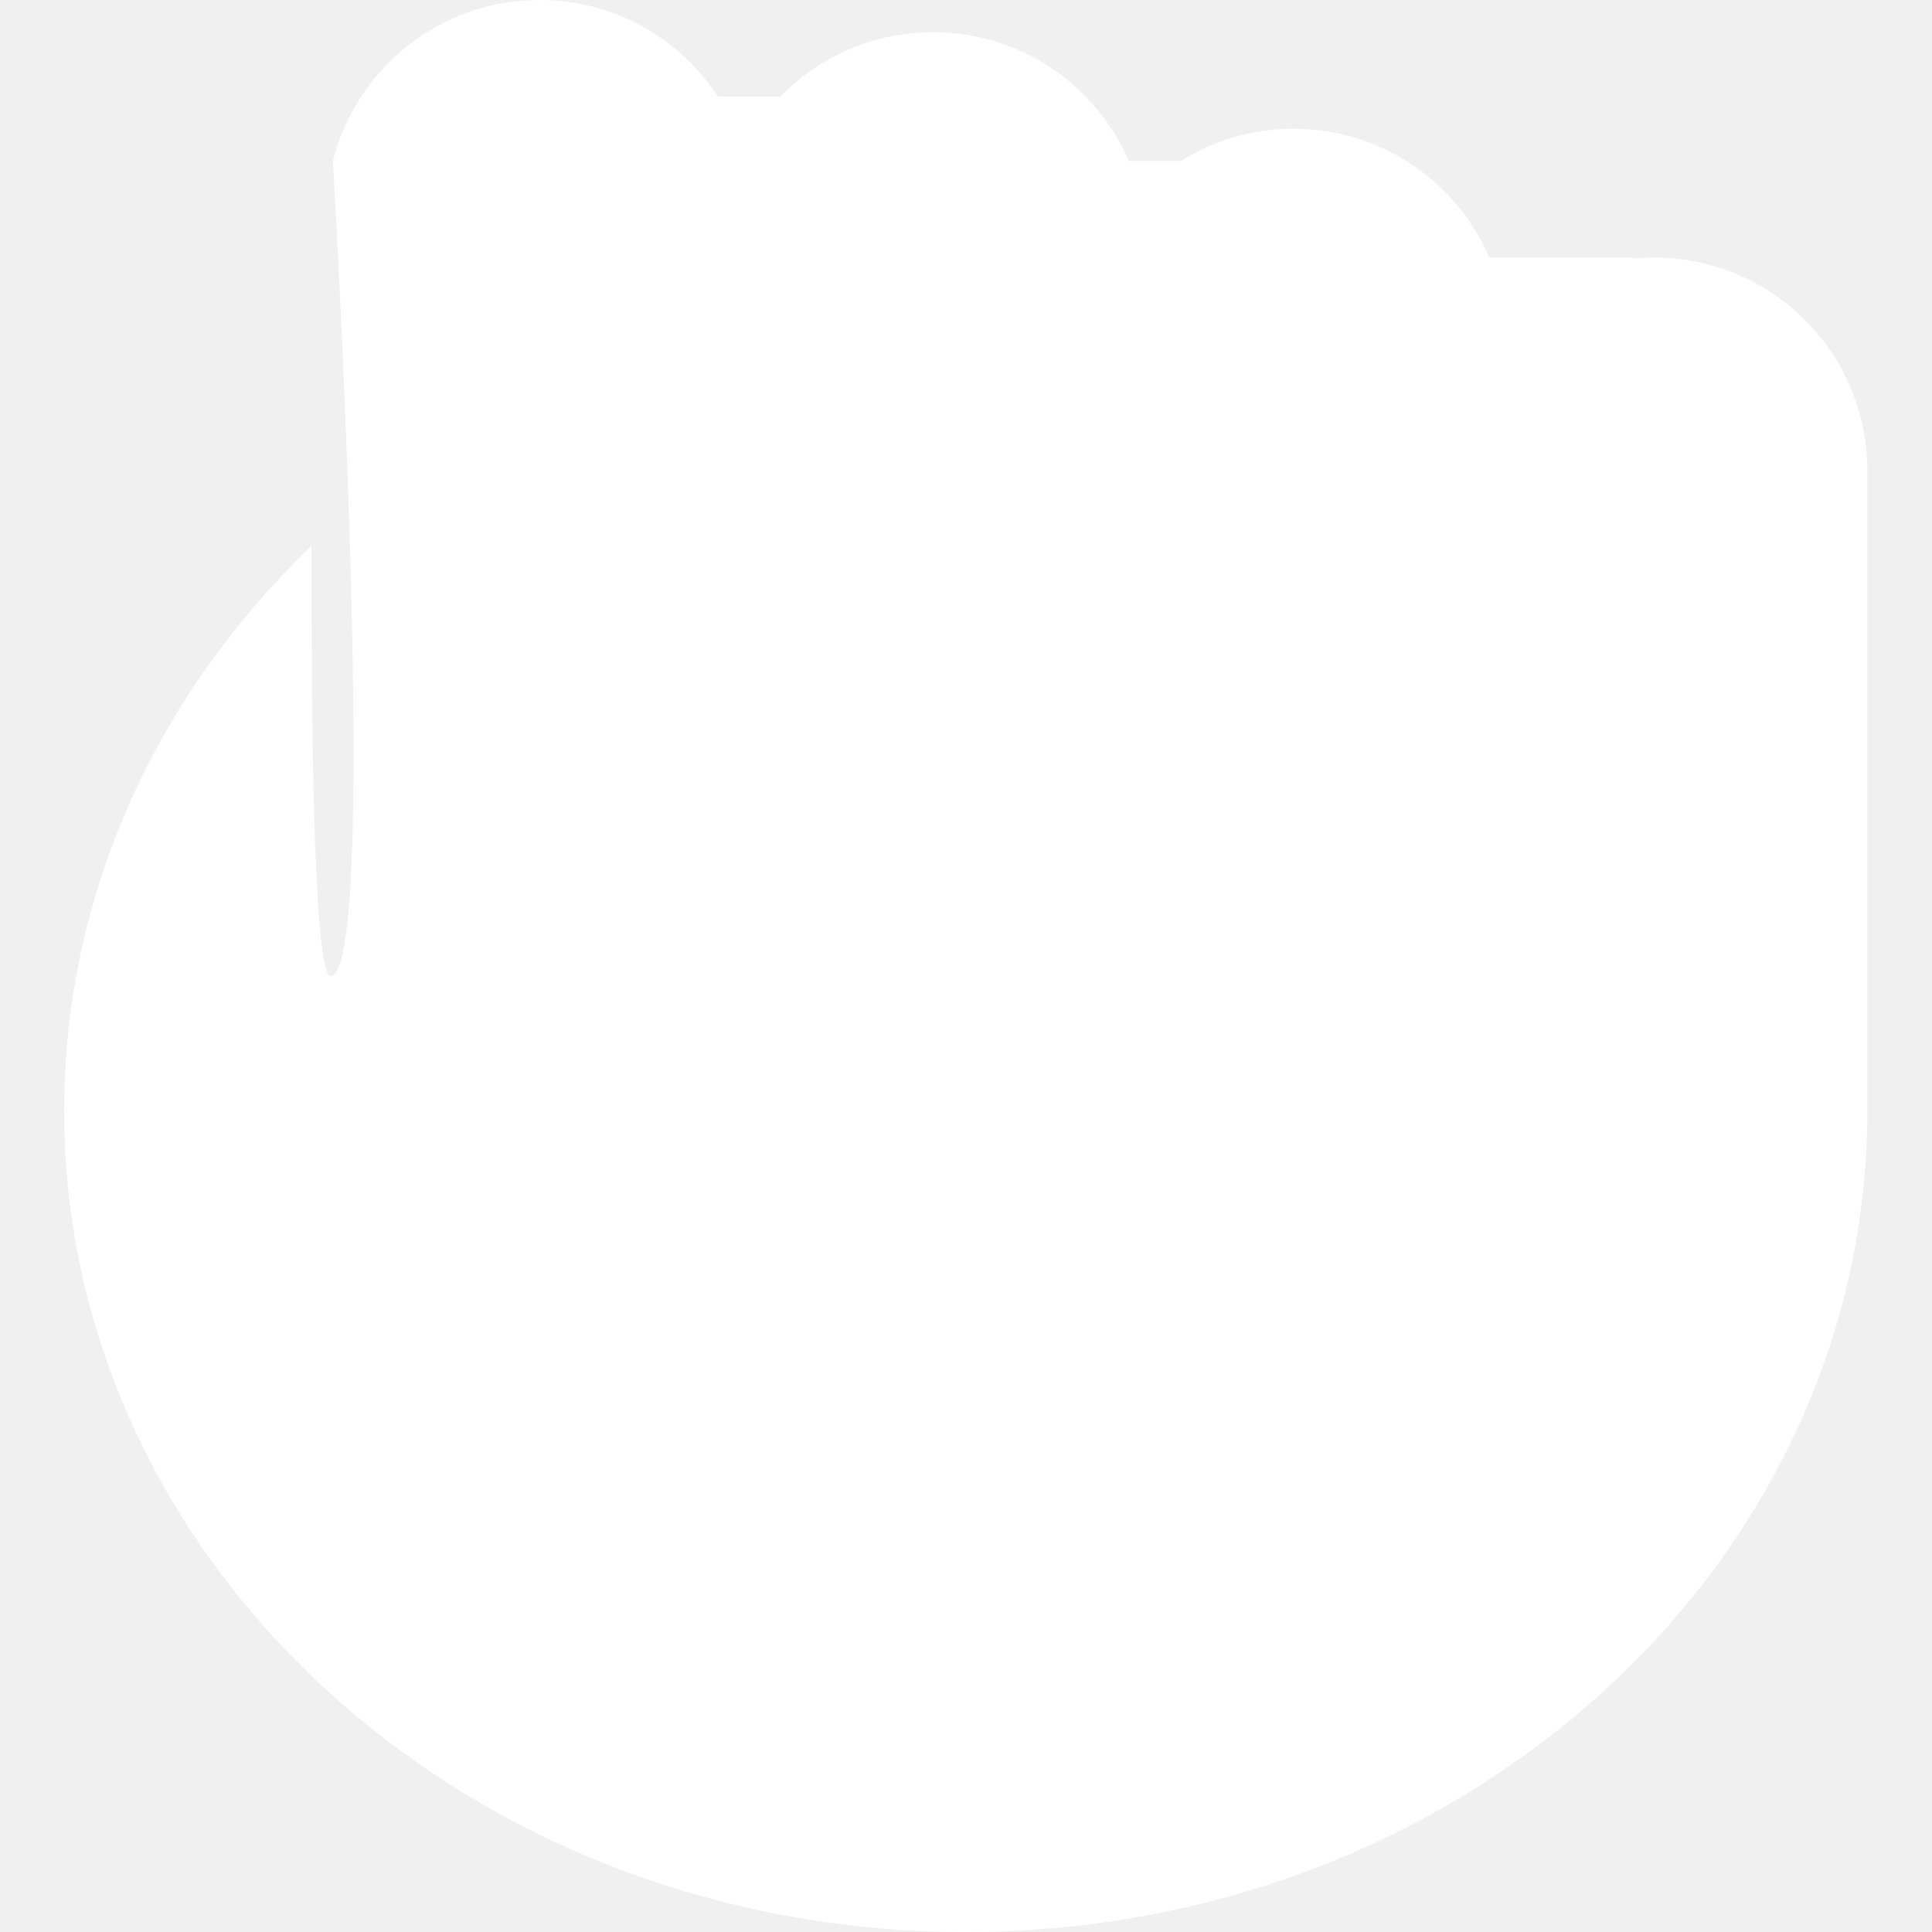
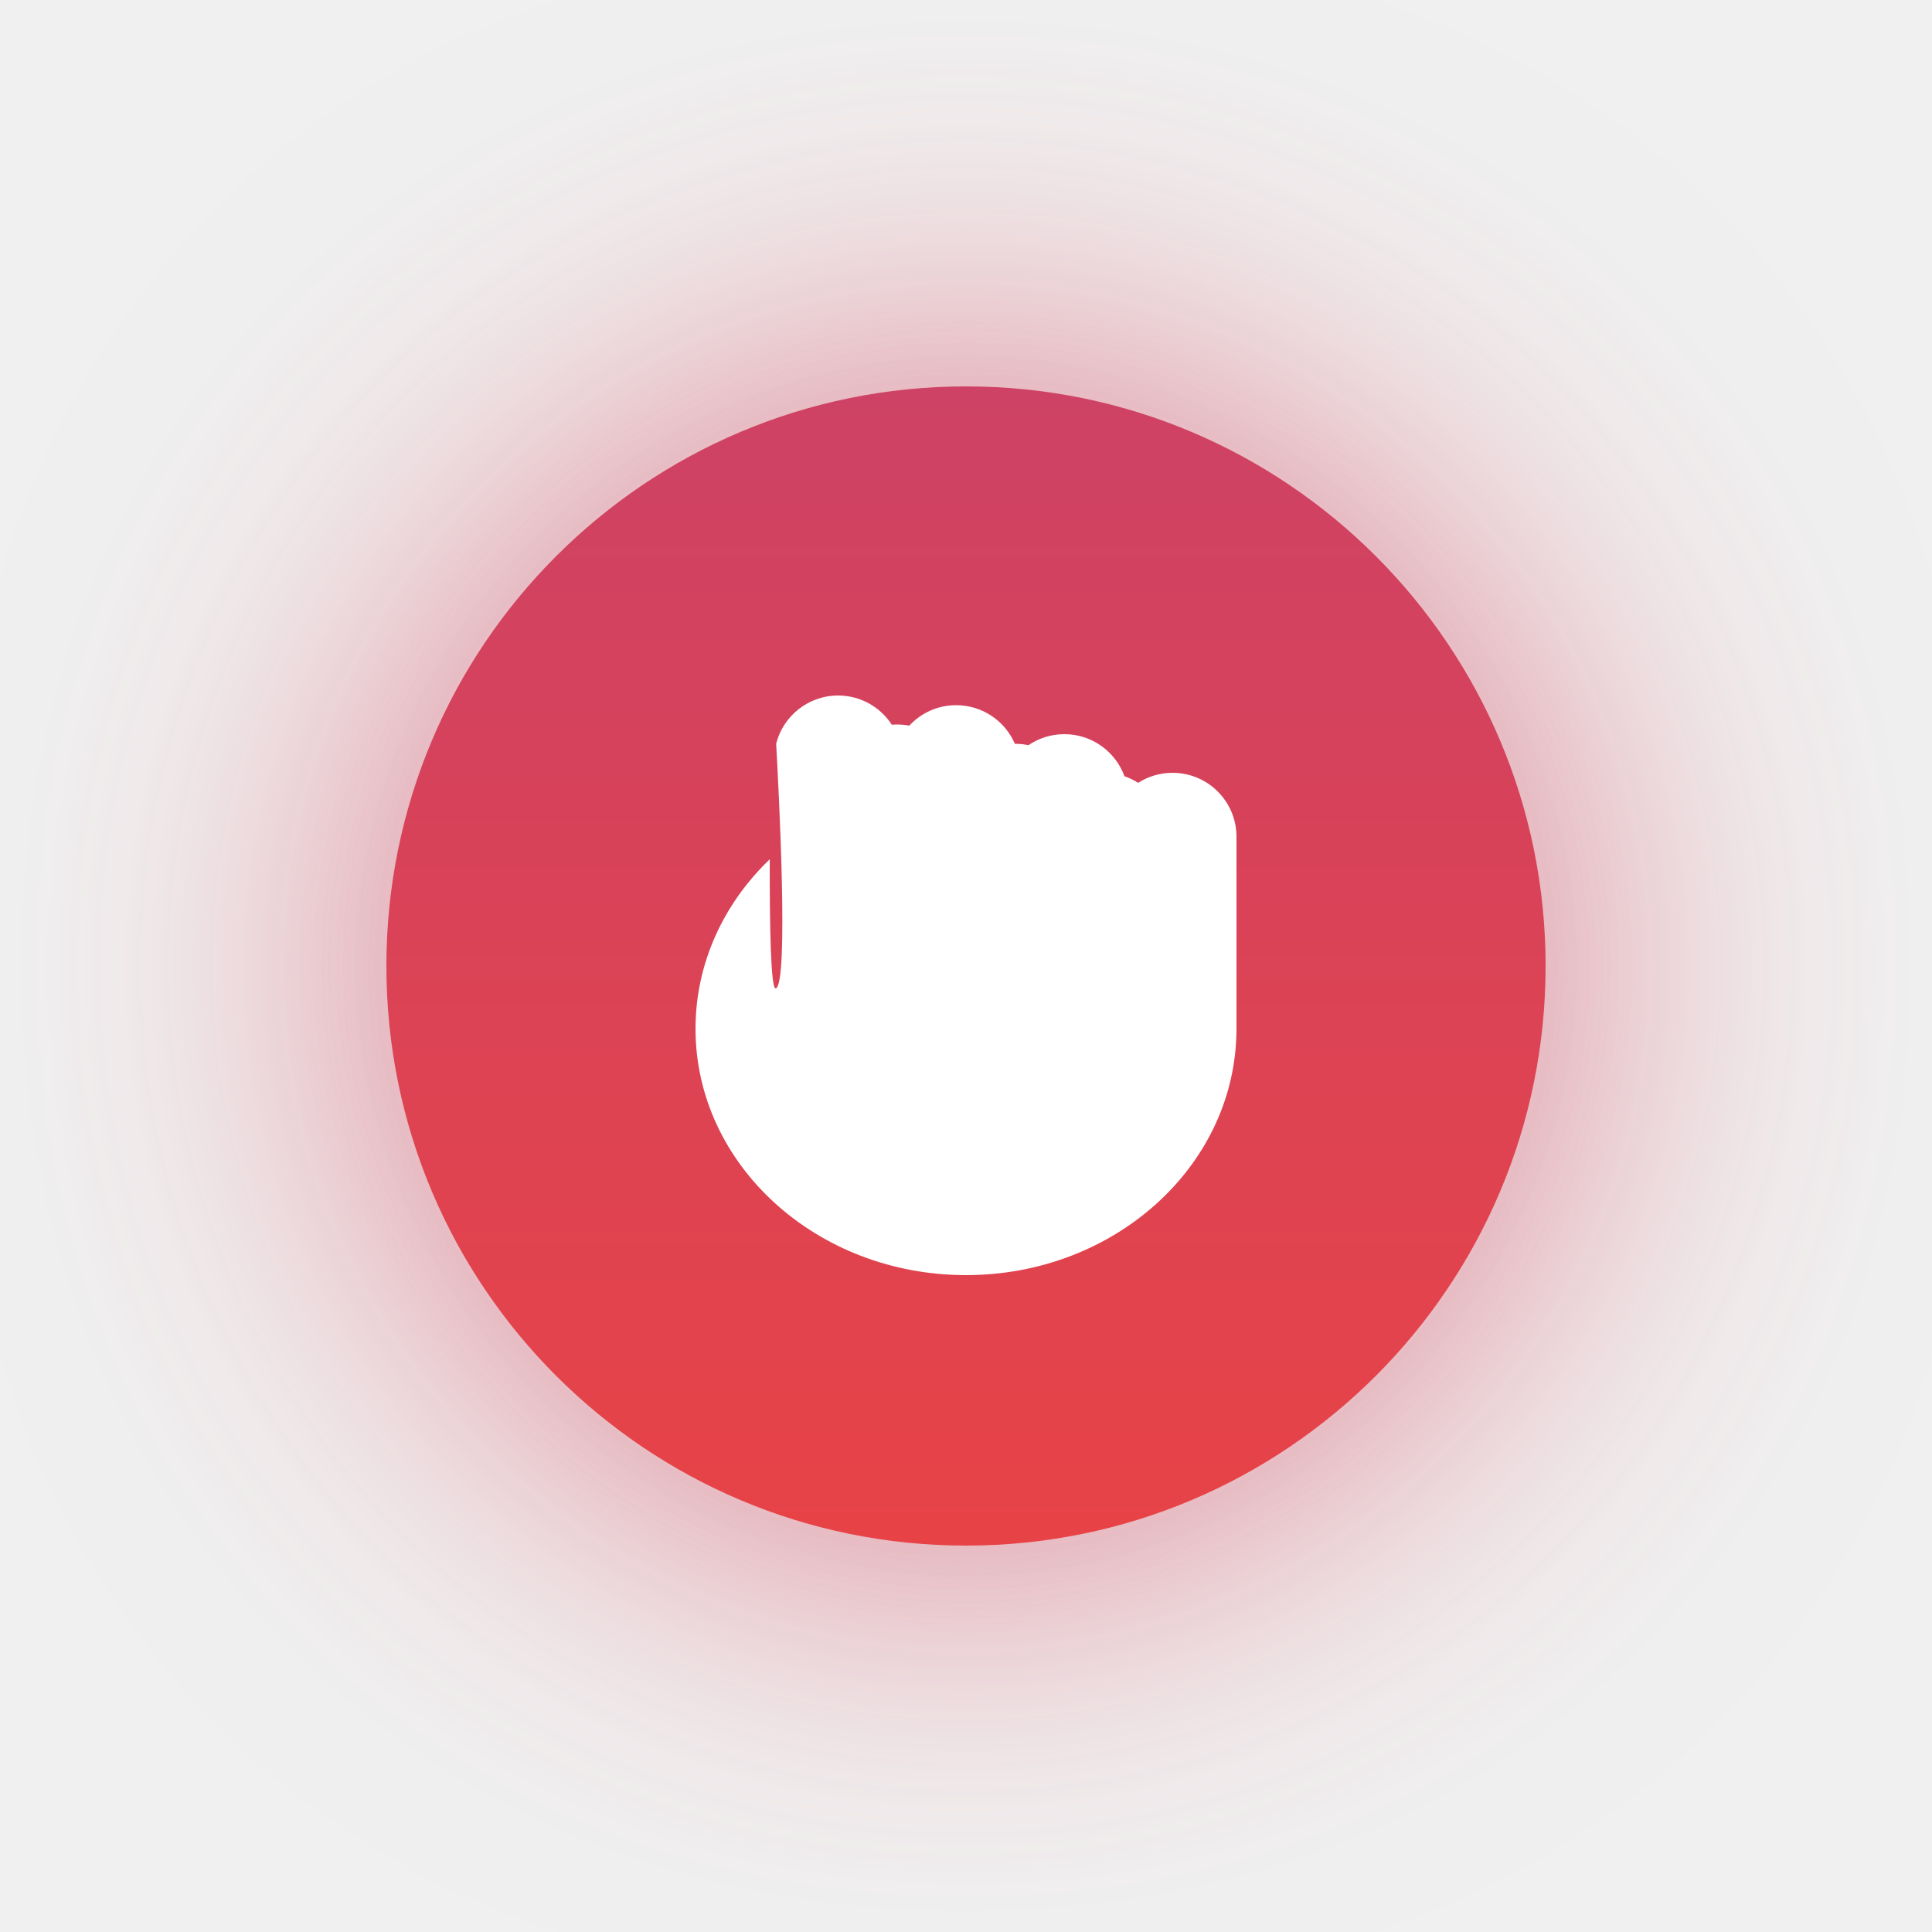
- <svg xmlns="http://www.w3.org/2000/svg" width="512" height="512" viewBox="0 0 512 512" fill="none">
-   <path fill-rule="evenodd" clip-rule="evenodd" d="M88.234 42.566C94.43 18.101 116.593 0 142.983 0C162.778 0 180.195 10.185 190.279 25.6H206.792C217.051 15.072 231.384 8.533 247.245 8.533C270.499 8.533 290.471 22.588 299.129 42.667H312.954C321.617 37.258 331.853 34.133 342.818 34.133C366.073 34.133 386.044 48.188 394.702 68.267H432.297C432.618 68.267 432.919 68.353 433.178 68.504C434.895 68.347 436.634 68.267 438.391 68.267C469.582 68.267 494.866 93.551 494.866 124.742V294.086L494.867 294.4L494.866 294.714V297.153C494.866 298.186 494.838 299.215 494.782 300.239C491.384 417.717 385.749 512 255.933 512C123.974 512 17 414.577 17 294.4C17 236.391 41.925 183.683 82.553 144.675C82.452 201.228 83.407 259.694 87.811 258.691C99.601 256.003 90.389 80.84 88.234 42.566Z" fill="white" />
+ <svg xmlns="http://www.w3.org/2000/svg" width="50" height="50" viewBox="0 0 50 50" fill="none">
+   <g filter="url(#filter0_d)">
+     <rect x="10" y="10" width="30" height="30" rx="15" fill="url(#paint0_linear)" />
+   </g>
+   <path fill-rule="evenodd" clip-rule="evenodd" d="M20.087 19.247C20.268 18.53 20.918 18 21.691 18C22.273 18 22.785 18.301 23.08 18.756C23.126 18.752 23.172 18.75 23.218 18.75C23.326 18.75 23.43 18.76 23.532 18.78C23.834 18.454 24.266 18.25 24.745 18.25C25.427 18.25 26.012 18.662 26.265 19.25L26.273 19.25C26.39 19.25 26.505 19.262 26.616 19.286C26.881 19.105 27.201 19 27.546 19C28.261 19 28.87 19.454 29.101 20.089C29.226 20.132 29.345 20.19 29.454 20.26C29.712 20.096 30.017 20 30.346 20C31.259 20 32 20.741 32 21.654V26.625V26.706C32 26.736 31.999 26.766 31.997 26.796C31.898 30.238 28.803 33 25 33C21.134 33 18 30.146 18 26.625C18 24.925 18.73 23.381 19.921 22.238C19.918 23.895 19.945 25.608 20.075 25.579C20.42 25.5 20.15 20.368 20.087 19.247Z" fill="white" />
+   <defs>
+     <filter id="filter0_d" x="0" y="0" width="50" height="50" filterUnits="userSpaceOnUse" color-interpolation-filters="sRGB">
+       <feFlood flood-opacity="0" result="BackgroundImageFix" />
+       <feColorMatrix in="SourceAlpha" type="matrix" values="0 0 0 0 0 0 0 0 0 0 0 0 0 0 0 0 0 0 127 0" />
+       <feOffset />
+       <feGaussianBlur stdDeviation="5" />
+       <feColorMatrix type="matrix" values="0 0 0 0 0.831 0 0 0 0 0.267 0 0 0 0 0.365 0 0 0 0.7 0" />
+       <feBlend mode="normal" in2="BackgroundImageFix" result="effect1_dropShadow" />
+       <feBlend mode="normal" in="SourceGraphic" in2="effect1_dropShadow" result="shape" />
+     </filter>
+     <linearGradient id="paint0_linear" x1="10.193" y1="10" x2="10.193" y2="39.613" gradientUnits="userSpaceOnUse">
+       <stop stop-color="#CE4265" />
+       <stop offset="1" stop-color="#E74347" />
+     </linearGradient>
+   </defs>
</svg>
